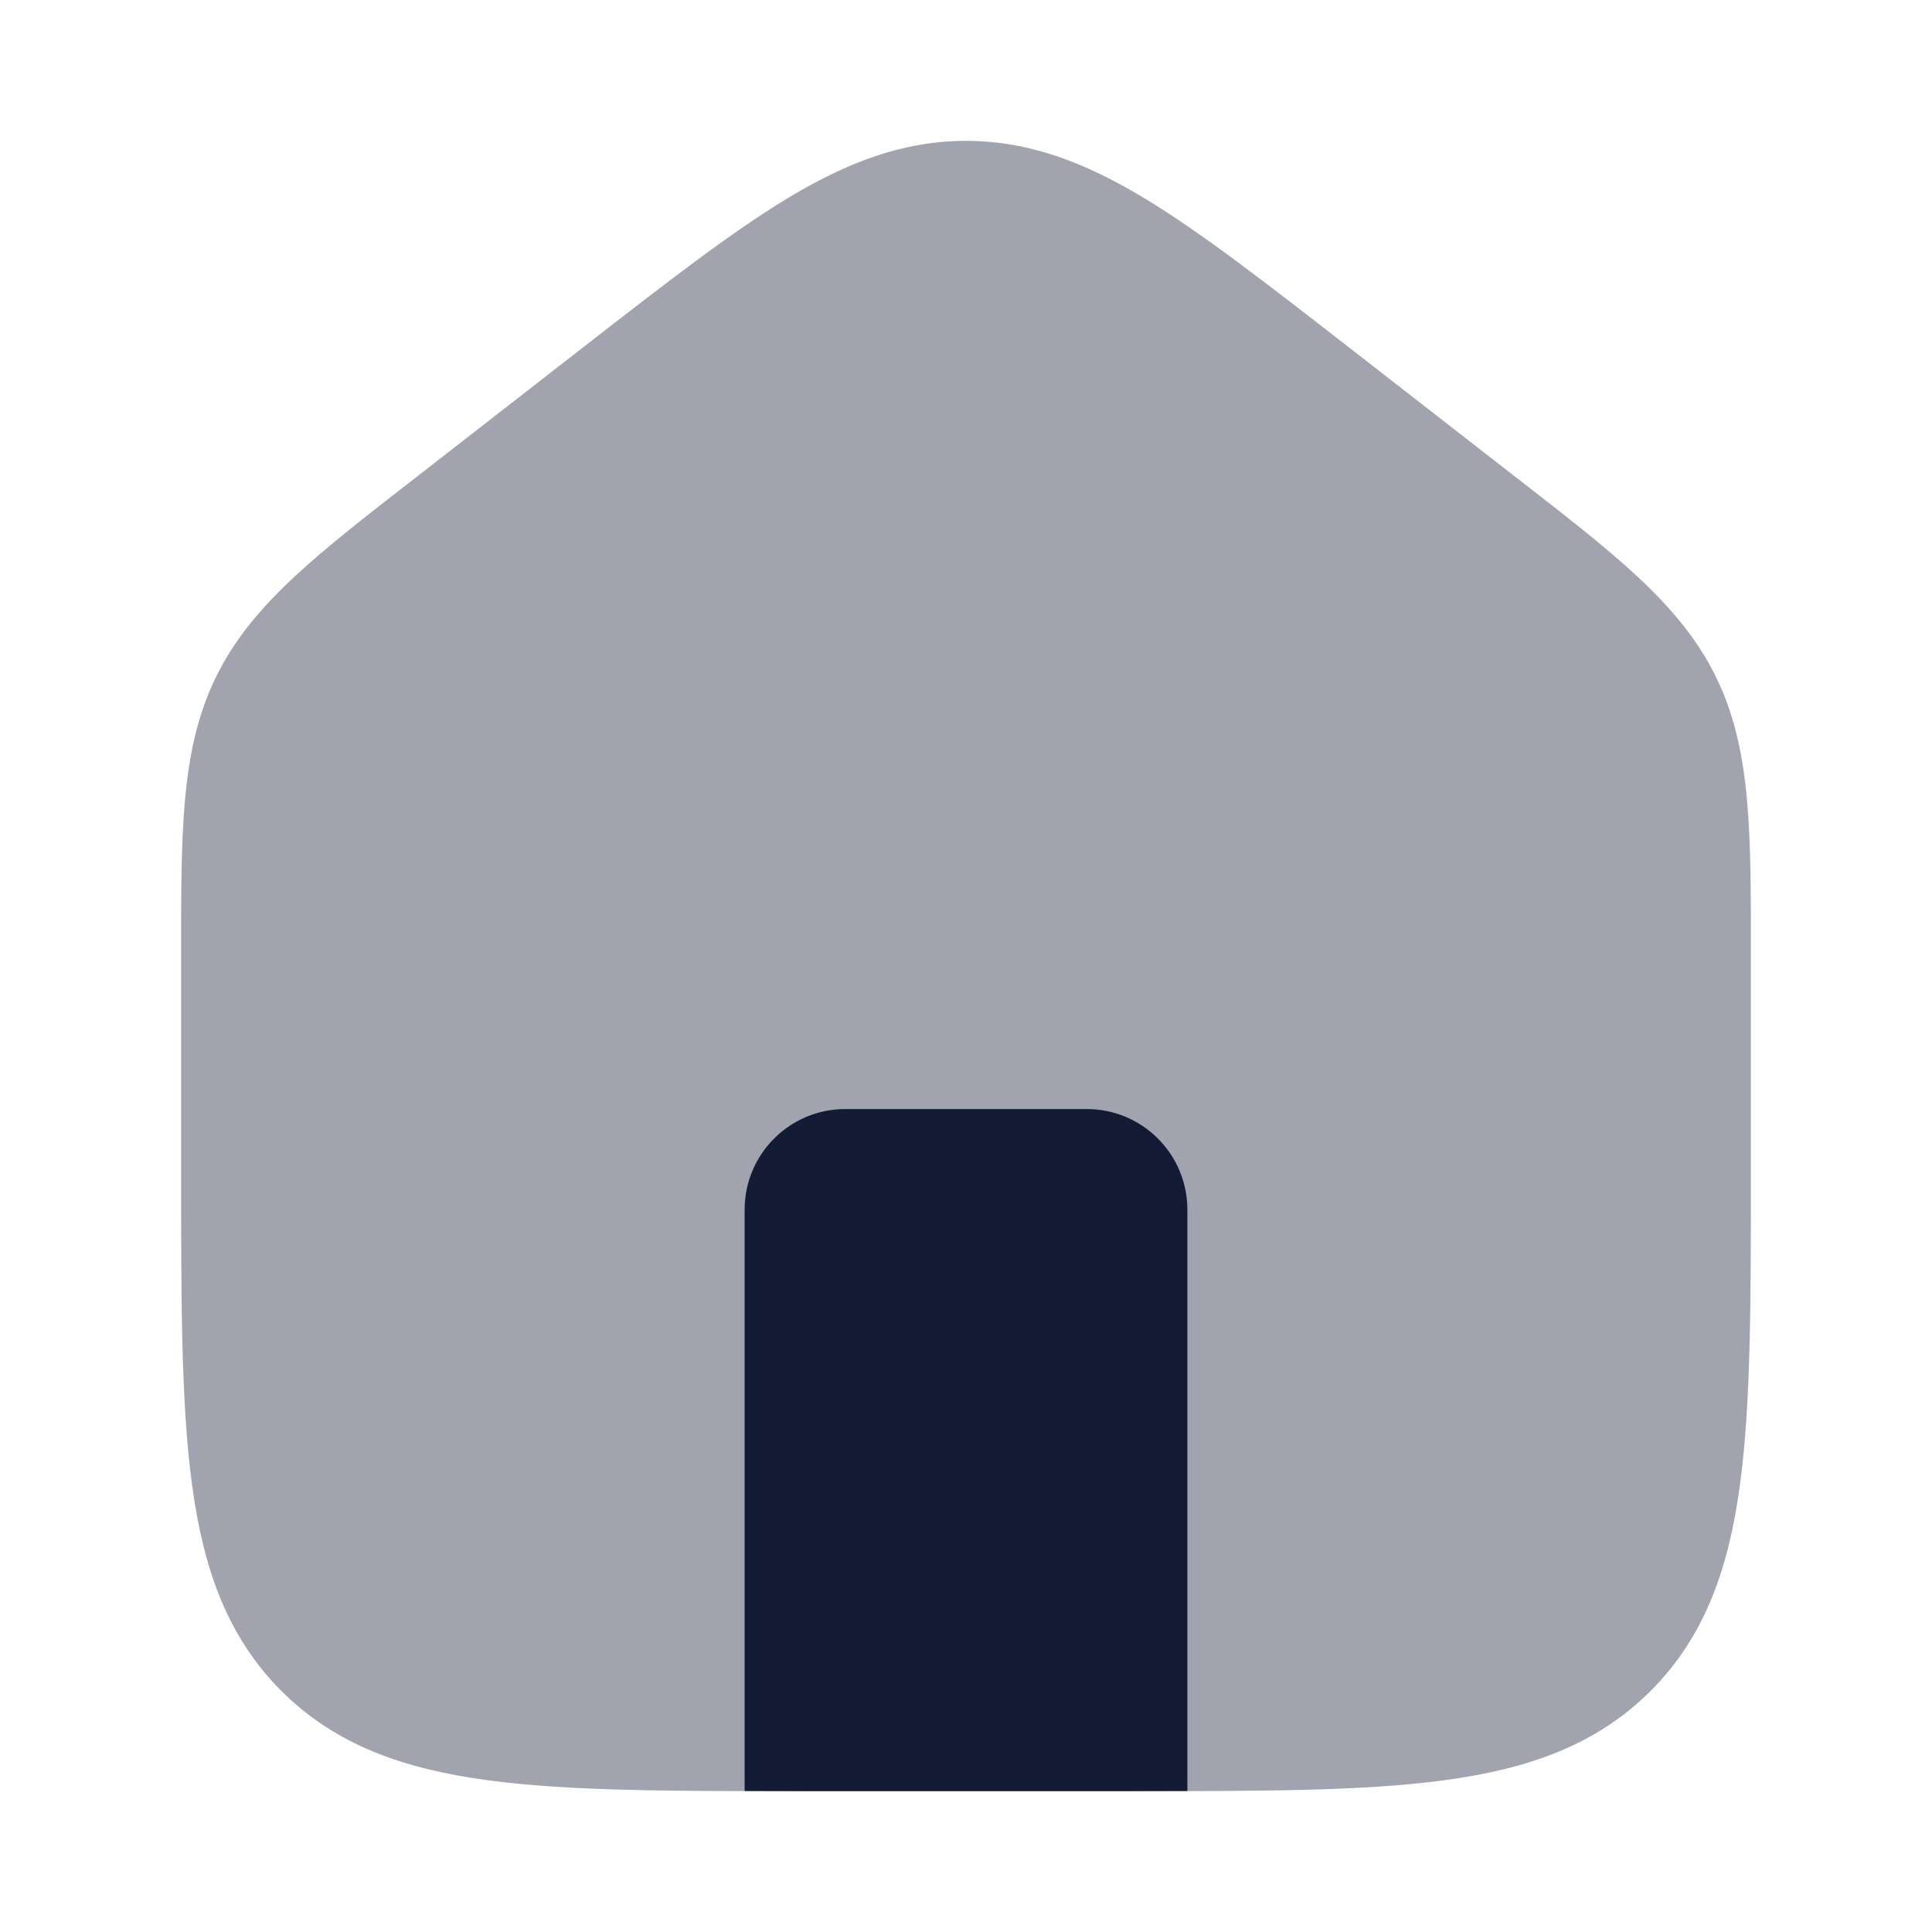
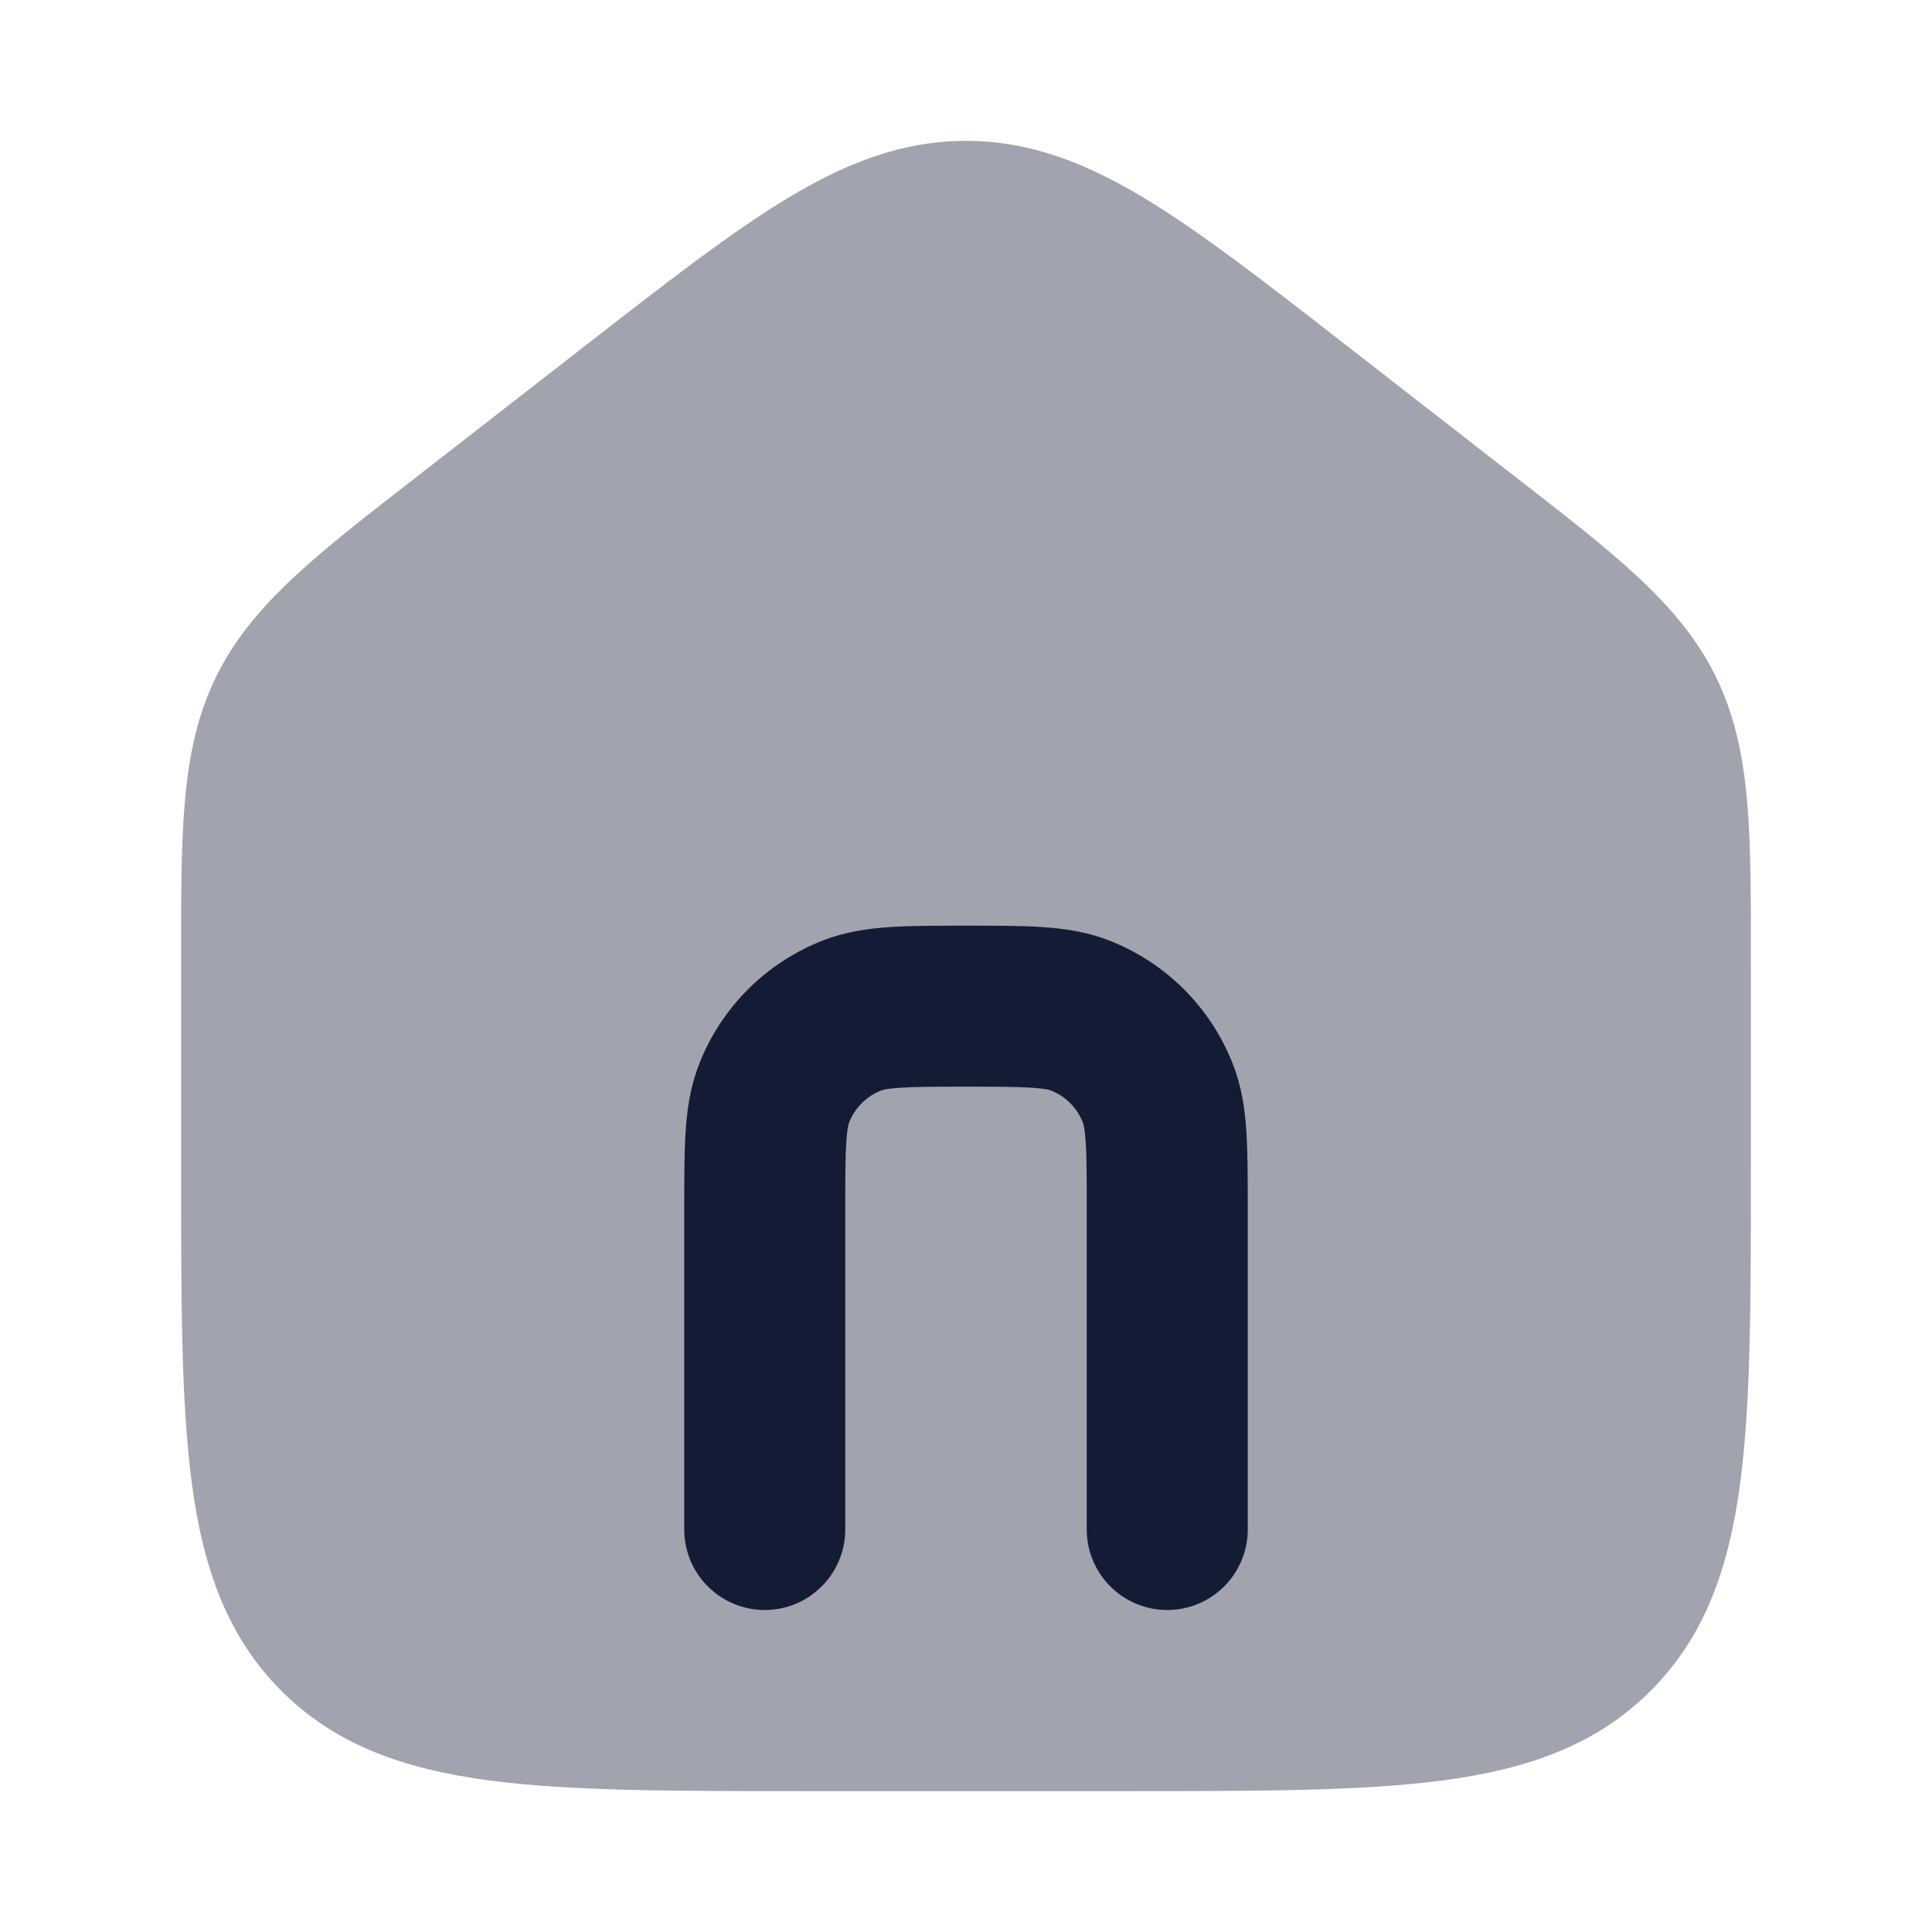
<svg xmlns="http://www.w3.org/2000/svg" width="24" height="24" viewBox="0 0 24 24" fill="none">
-   <path opacity="0.4" d="M21.75 14.5C21.75 16.129 21.752 17.426 21.615 18.44C21.476 19.477 21.18 20.33 20.505 21.005C19.83 21.68 18.977 21.976 17.941 22.115C16.926 22.252 15.629 22.25 14 22.25H10C8.371 22.25 7.074 22.252 6.06 22.115C5.023 21.976 4.17 21.68 3.495 21.005C2.82 20.33 2.524 19.477 2.385 18.44C2.248 17.426 2.25 16.129 2.25 14.5V11.989C2.25 10.382 2.233 9.33 2.683 8.41C3.133 7.49 3.973 6.859 5.242 5.872L7.242 4.316C8.26 3.525 9.075 2.89 9.788 2.46C10.519 2.02 11.213 1.75 12 1.75C12.787 1.75 13.481 2.02 14.212 2.46C14.925 2.89 15.74 3.525 16.758 4.316L18.758 5.872C20.027 6.859 20.867 7.49 21.317 8.41C21.767 9.33 21.75 10.382 21.75 11.989V14.5Z" fill="#141B34" />
-   <path d="M13.5 13.777C14.19 13.777 14.75 14.337 14.75 15.027V22.248C14.508 22.248 14.258 22.25 14 22.25H10C9.742 22.25 9.492 22.248 9.25 22.248V15.027C9.25 14.337 9.81 13.777 10.5 13.777H13.5Z" fill="#141B34" />
+   <path opacity="0.4" d="M21.75 14.499C21.75 16.128 21.752 17.425 21.615 18.44C21.476 19.476 21.18 20.329 20.505 21.004C19.83 21.68 18.977 21.975 17.941 22.115C16.926 22.251 15.629 22.25 14 22.25H10C8.371 22.25 7.074 22.251 6.06 22.115C5.023 21.975 4.17 21.68 3.495 21.004C2.82 20.329 2.524 19.476 2.385 18.44C2.248 17.425 2.25 16.128 2.25 14.499V11.989C2.25 10.381 2.233 9.33 2.683 8.41C3.133 7.49 3.973 6.858 5.242 5.872L7.242 4.316C8.26 3.524 9.075 2.889 9.788 2.459C10.519 2.019 11.213 1.75 12 1.75C12.787 1.75 13.481 2.019 14.212 2.459C14.925 2.889 15.74 3.524 16.758 4.316L18.758 5.872C20.027 6.858 20.867 7.49 21.317 8.41C21.767 9.33 21.75 10.381 21.75 11.989V14.499Z" fill="#141B34" />
+   <path d="M13.5 19L13.5 14.999C13.5 14.614 13.499 14.372 13.487 14.188C13.476 14.014 13.458 13.96 13.453 13.947C13.382 13.763 13.236 13.617 13.053 13.546C13.039 13.541 12.986 13.523 12.812 13.512C12.628 13.5 12.386 13.499 12 13.499C11.614 13.499 11.372 13.5 11.188 13.512C11.014 13.523 10.961 13.541 10.947 13.546C10.764 13.617 10.618 13.763 10.547 13.947C10.542 13.96 10.524 14.014 10.513 14.188C10.501 14.372 10.5 14.614 10.5 14.999L10.5 19C10.5 19.552 10.052 20 9.5 20C8.948 20 8.5 19.552 8.5 19L8.5 14.999C8.5 14.64 8.5 14.323 8.517 14.06C8.534 13.789 8.573 13.507 8.683 13.224C8.957 12.516 9.517 11.957 10.225 11.682C10.508 11.572 10.789 11.534 11.06 11.516C11.323 11.499 11.64 11.499 12 11.499C12.36 11.499 12.677 11.499 12.94 11.516C13.211 11.534 13.492 11.572 13.775 11.682C14.483 11.957 15.043 12.516 15.317 13.224C15.427 13.507 15.466 13.789 15.483 14.06C15.5 14.323 15.5 14.64 15.5 14.999L15.5 19C15.5 19.552 15.052 20 14.5 20C13.948 20 13.5 19.552 13.5 19Z" fill="#141B34" />
</svg>
